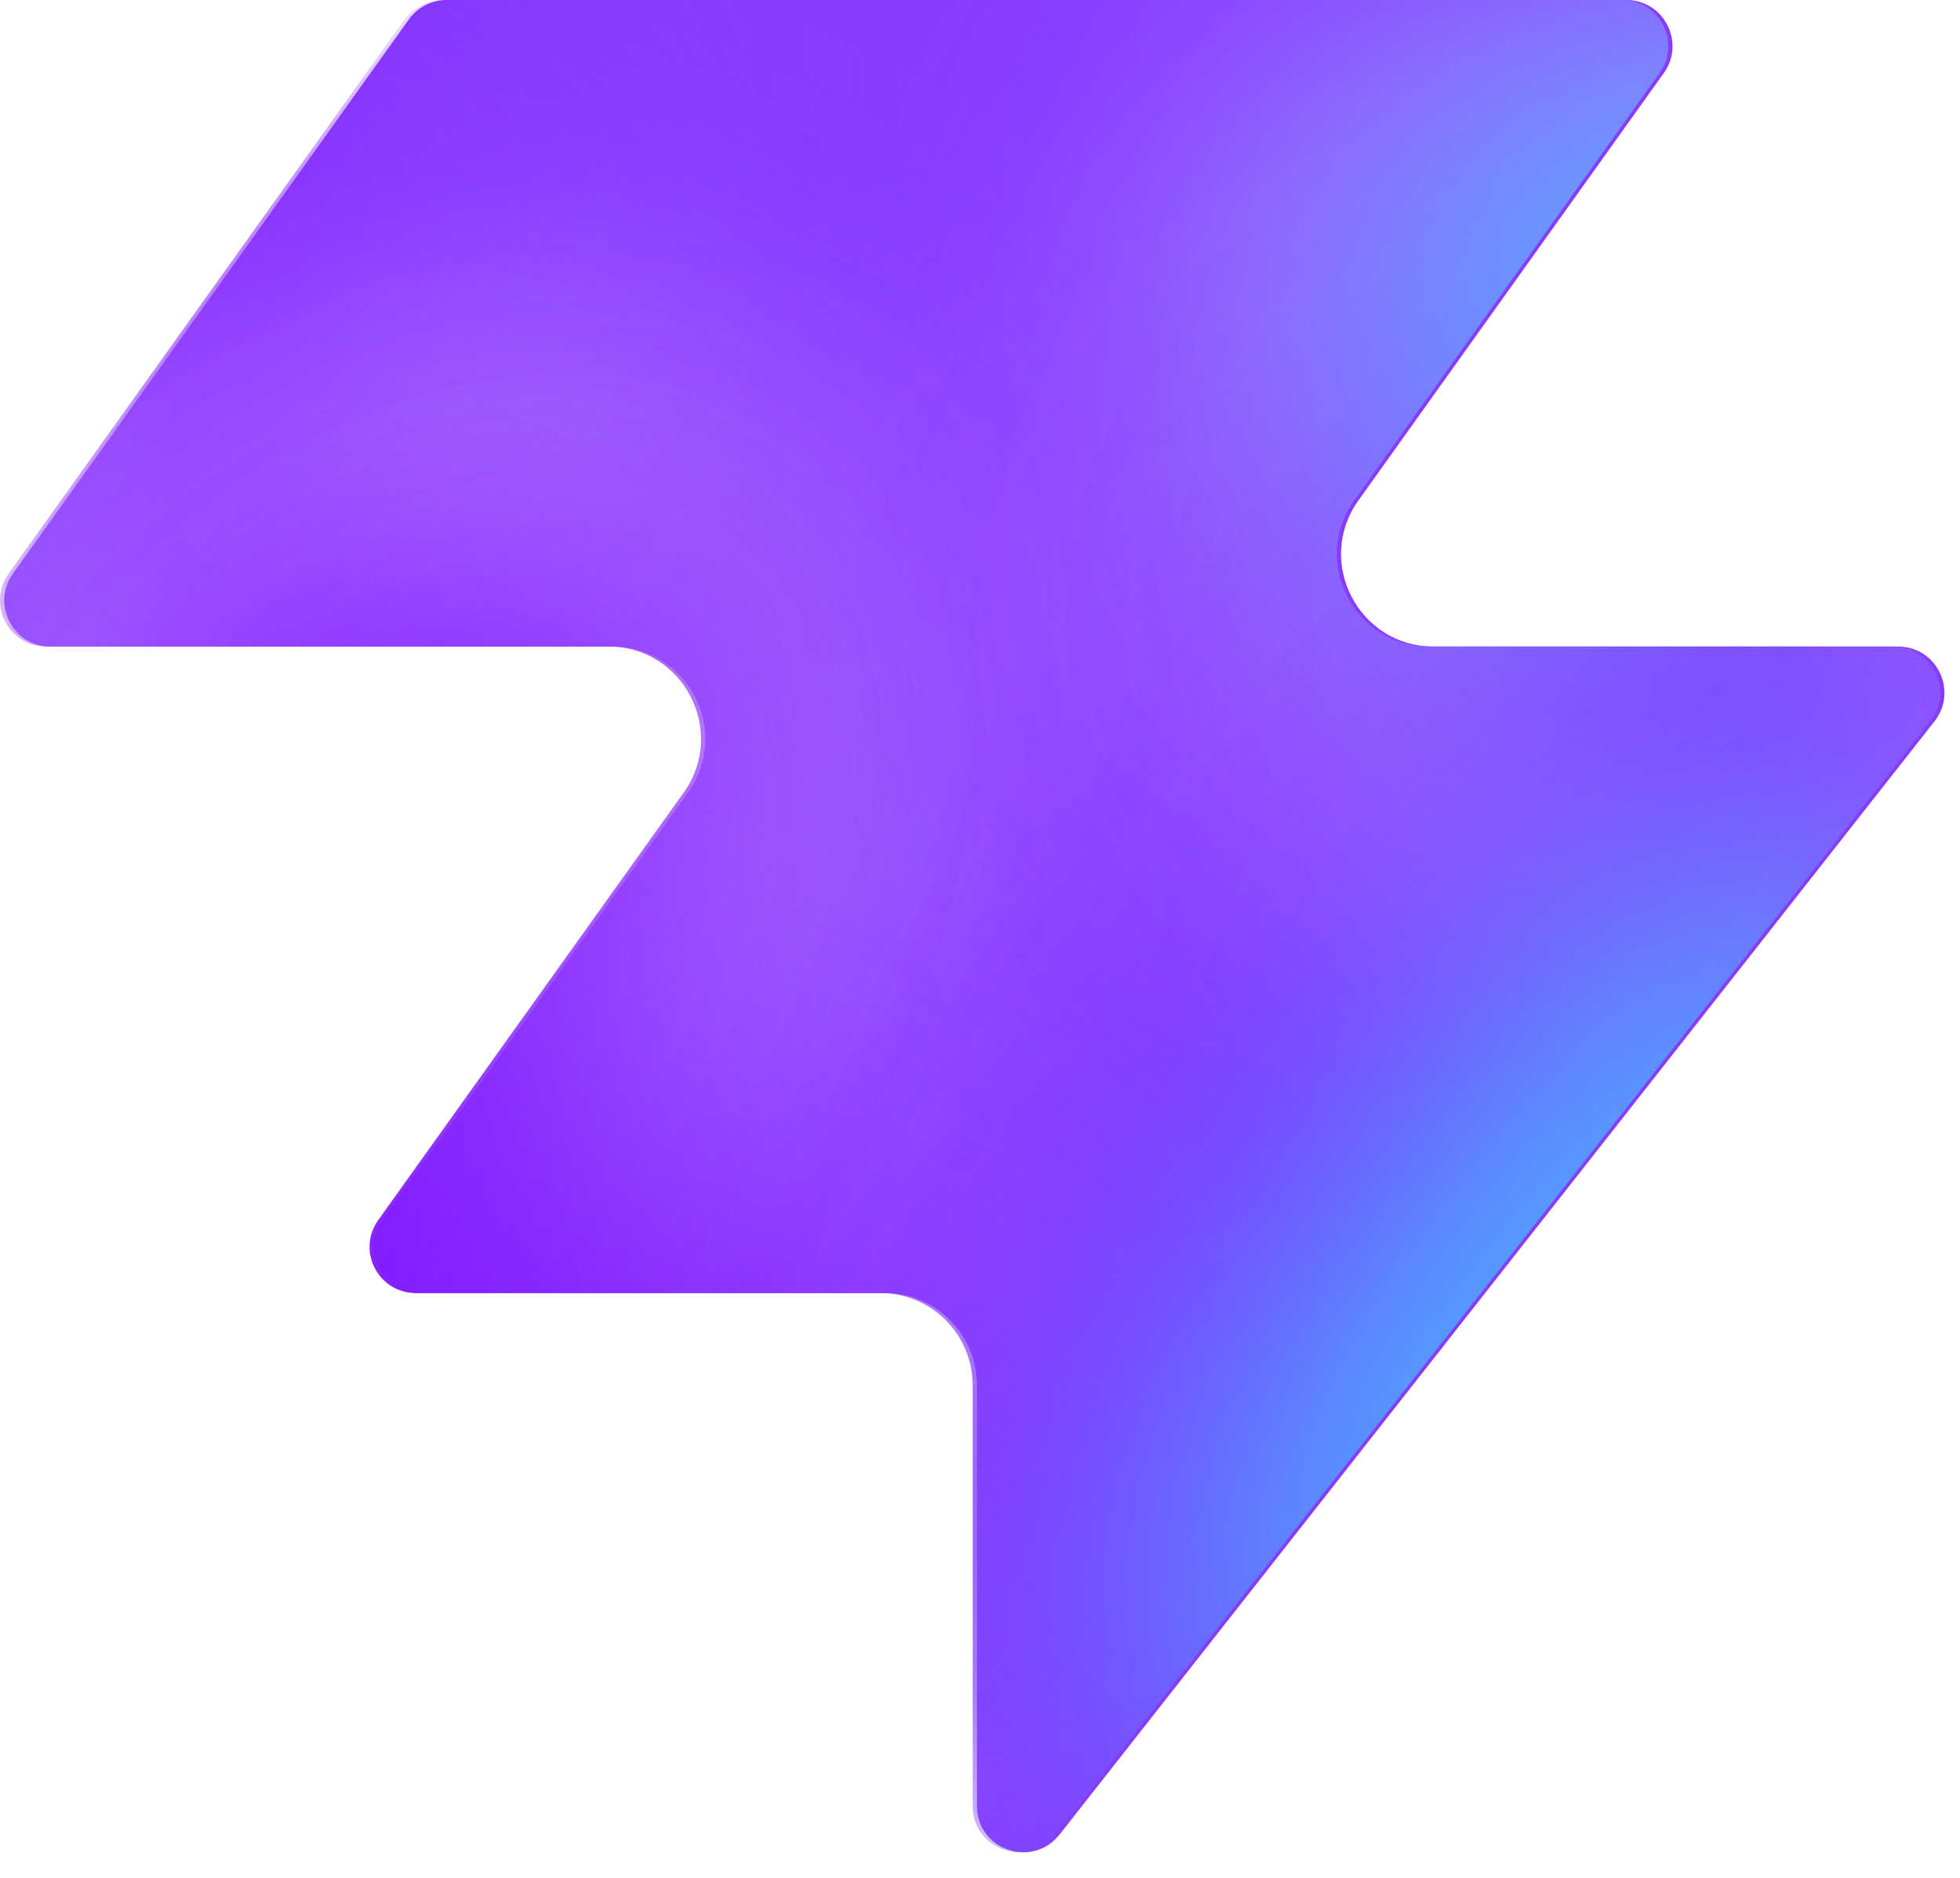
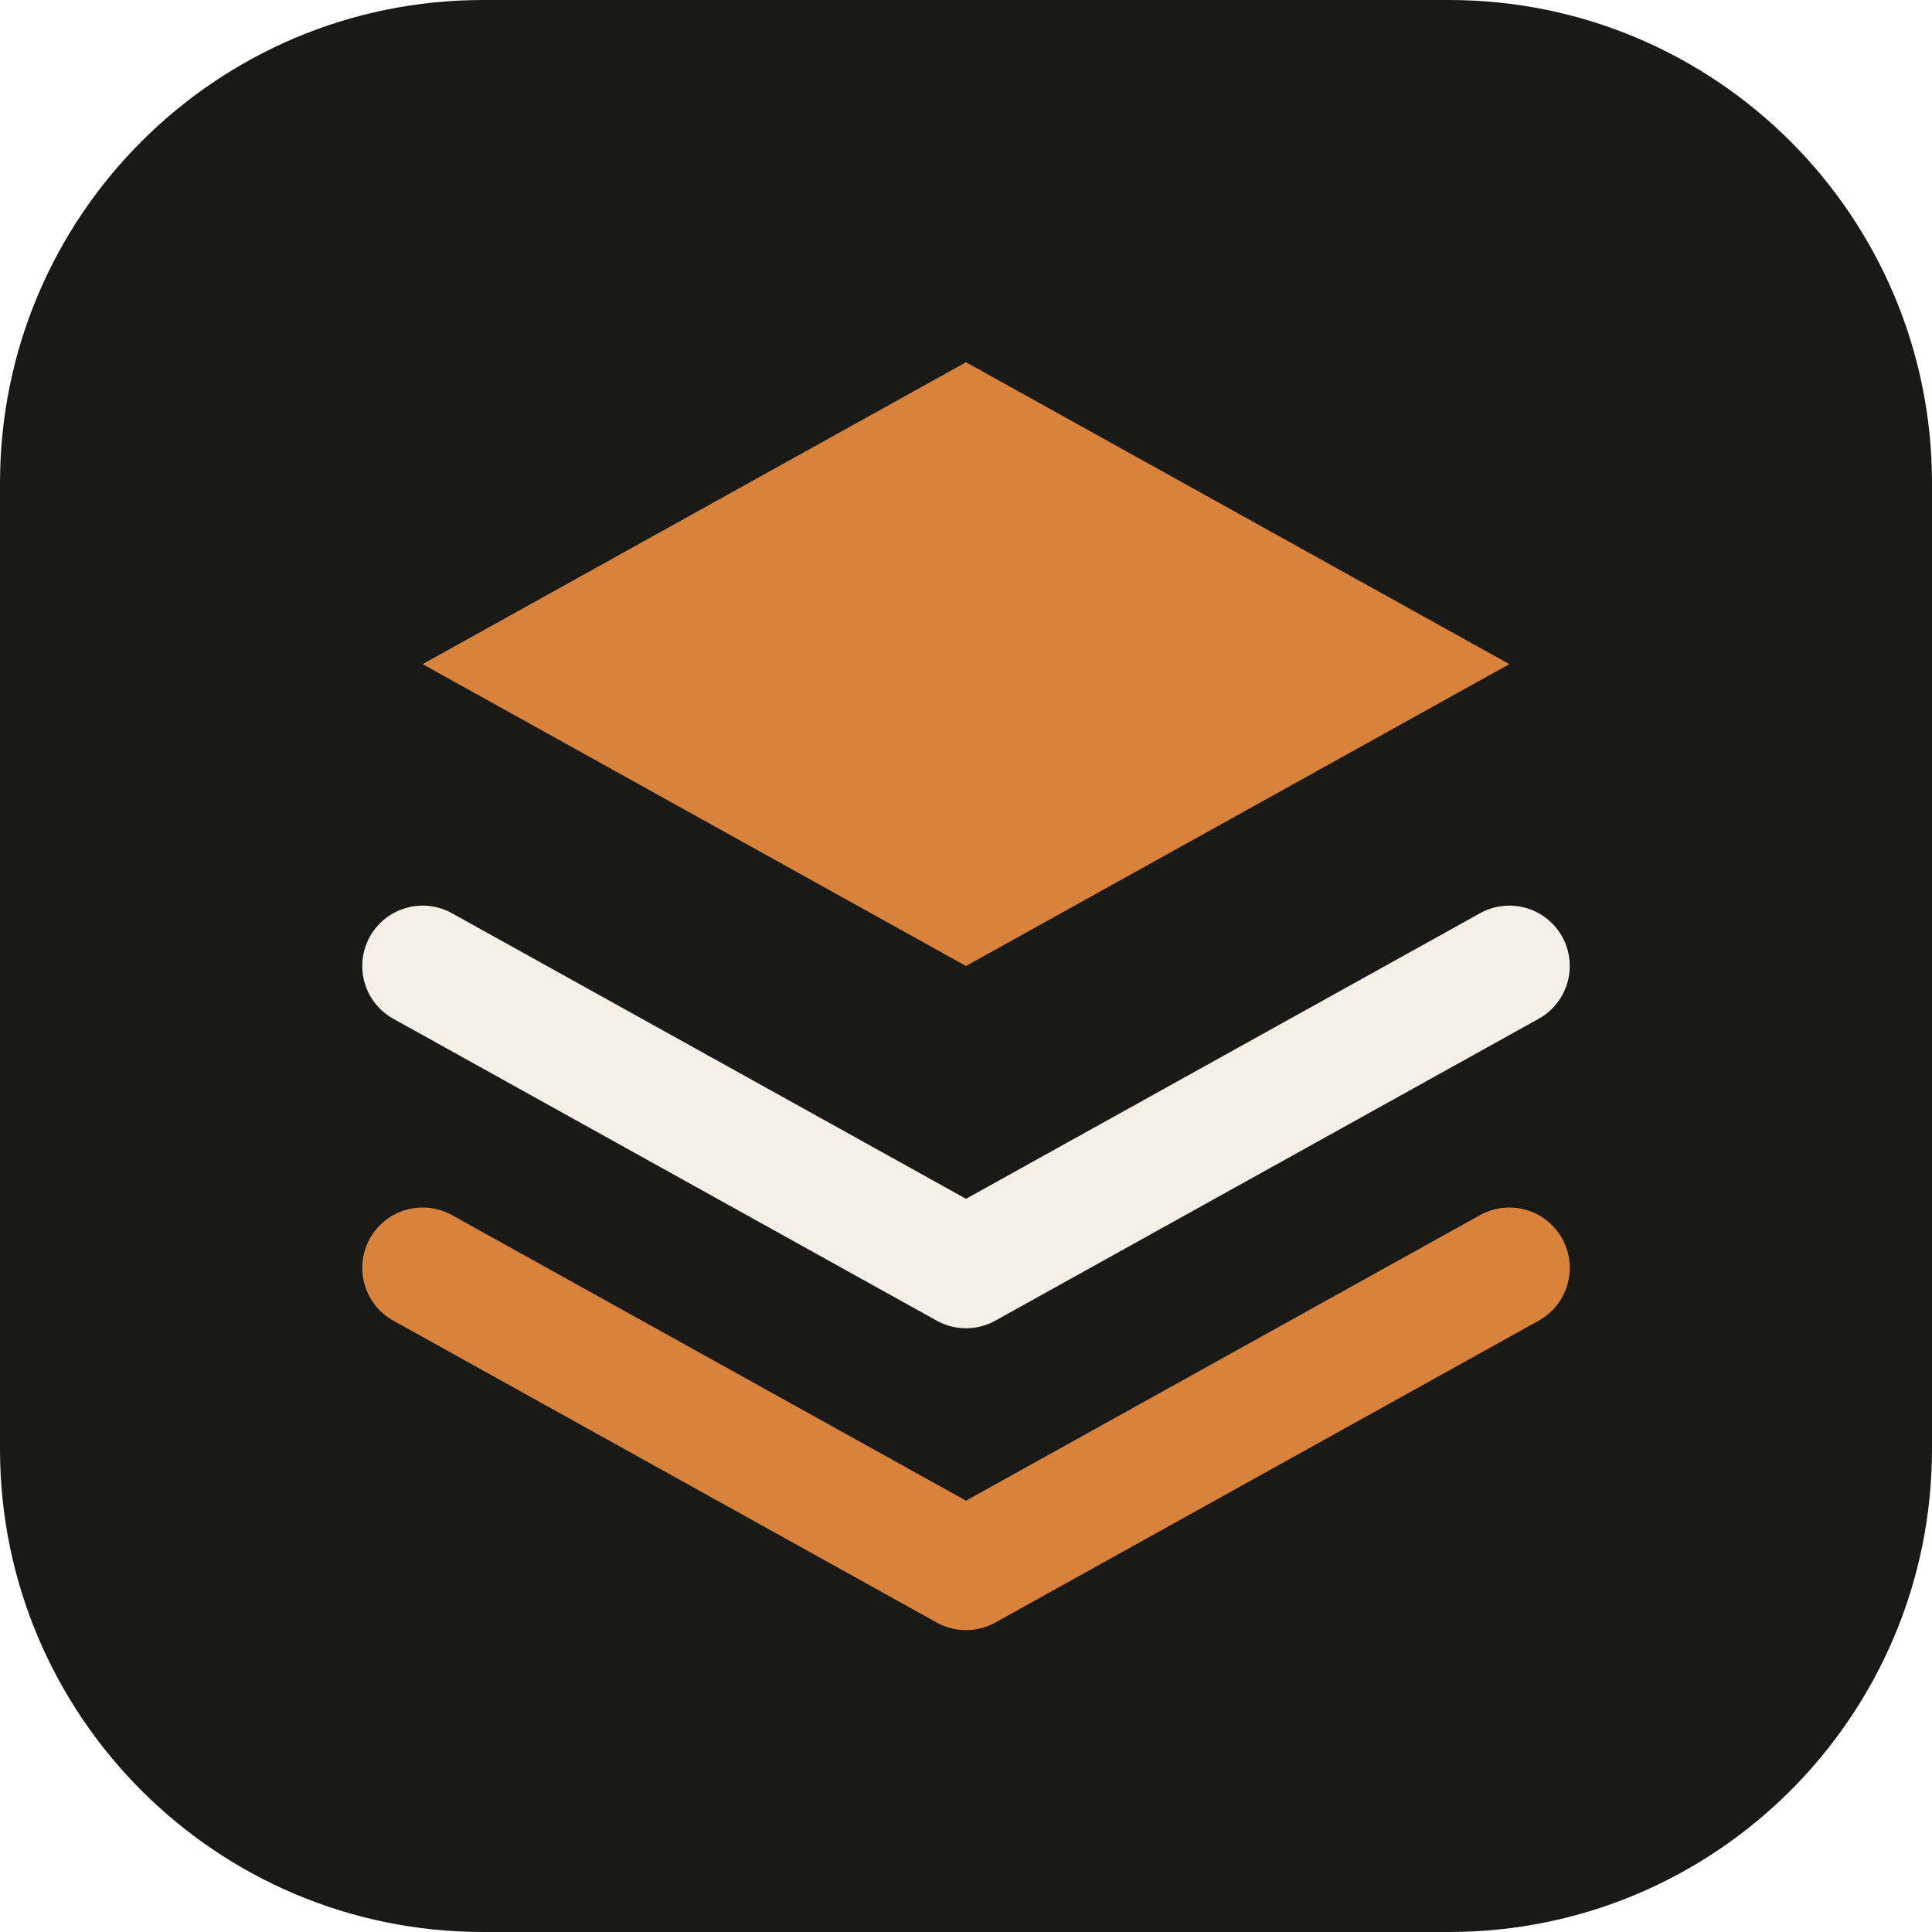
- <svg xmlns="http://www.w3.org/2000/svg" width="48" height="46" fill="none" viewBox="0 0 48 46">
-   <path fill="#863bff" d="M25.946 44.938c-.664.845-2.021.375-2.021-.698V33.937a2.26 2.26 0 0 0-2.262-2.262H10.287c-.92 0-1.456-1.04-.92-1.788l7.48-10.471c1.07-1.497 0-3.578-1.842-3.578H1.237c-.92 0-1.456-1.04-.92-1.788L10.013.474c.214-.297.556-.474.92-.474h28.894c.92 0 1.456 1.04.92 1.788l-7.48 10.471c-1.07 1.498 0 3.579 1.842 3.579h11.377c.943 0 1.473 1.088.89 1.83L25.947 44.94z" style="fill:#863bff;fill:color(display-p3 .525 .23 1);fill-opacity:1" />
-   <mask id="a" width="48" height="46" x="0" y="0" maskUnits="userSpaceOnUse" style="mask-type:alpha">
-     <path fill="#000" d="M25.842 44.938c-.664.844-2.021.375-2.021-.698V33.937a2.26 2.26 0 0 0-2.262-2.262H10.183c-.92 0-1.456-1.04-.92-1.788l7.48-10.471c1.07-1.498 0-3.579-1.842-3.579H1.133c-.92 0-1.456-1.04-.92-1.787L9.91.473c.214-.297.556-.474.92-.474h28.894c.92 0 1.456 1.04.92 1.788l-7.48 10.471c-1.07 1.498 0 3.578 1.842 3.578h11.377c.943 0 1.473 1.088.89 1.832L25.843 44.94z" style="fill:#000;fill-opacity:1" />
-   </mask>
-   <g mask="url(#a)">
-     <g filter="url(#b)">
-       <ellipse cx="5.508" cy="14.704" fill="#ede6ff" rx="5.508" ry="14.704" style="fill:#ede6ff;fill:color(display-p3 .927 .903 1);fill-opacity:1" transform="matrix(.00324 1 1 -.00324 -4.47 31.516)" />
-     </g>
-     <g filter="url(#c)">
-       <ellipse cx="10.399" cy="29.851" fill="#ede6ff" rx="10.399" ry="29.851" style="fill:#ede6ff;fill:color(display-p3 .927 .903 1);fill-opacity:1" transform="matrix(.00324 1 1 -.00324 -39.328 7.883)" />
-     </g>
-     <g filter="url(#d)">
-       <ellipse cx="5.508" cy="30.487" fill="#7e14ff" rx="5.508" ry="30.487" style="fill:#7e14ff;fill:color(display-p3 .492 .077 1);fill-opacity:1" transform="rotate(89.814 -25.913 -14.639)scale(1 -1)" />
-     </g>
-     <g filter="url(#e)">
-       <ellipse cx="5.508" cy="30.599" fill="#7e14ff" rx="5.508" ry="30.599" style="fill:#7e14ff;fill:color(display-p3 .492 .077 1);fill-opacity:1" transform="rotate(89.814 -32.644 -3.334)scale(1 -1)" />
-     </g>
-     <g filter="url(#f)">
-       <ellipse cx="5.508" cy="30.599" fill="#7e14ff" rx="5.508" ry="30.599" style="fill:#7e14ff;fill:color(display-p3 .492 .077 1);fill-opacity:1" transform="matrix(.00324 1 1 -.00324 -34.34 30.47)" />
-     </g>
-     <g filter="url(#g)">
-       <ellipse cx="14.072" cy="22.078" fill="#ede6ff" rx="14.072" ry="22.078" style="fill:#ede6ff;fill:color(display-p3 .927 .903 1);fill-opacity:1" transform="rotate(93.35 24.506 48.493)scale(-1 1)" />
-     </g>
-     <g filter="url(#h)">
-       <ellipse cx="3.47" cy="21.501" fill="#7e14ff" rx="3.47" ry="21.501" style="fill:#7e14ff;fill:color(display-p3 .492 .077 1);fill-opacity:1" transform="rotate(89.009 28.708 47.59)scale(-1 1)" />
-     </g>
-     <g filter="url(#i)">
-       <ellipse cx="3.47" cy="21.501" fill="#7e14ff" rx="3.47" ry="21.501" style="fill:#7e14ff;fill:color(display-p3 .492 .077 1);fill-opacity:1" transform="rotate(89.009 28.708 47.59)scale(-1 1)" />
-     </g>
-     <g filter="url(#j)">
-       <ellipse cx=".387" cy="8.972" fill="#7e14ff" rx="4.407" ry="29.108" style="fill:#7e14ff;fill:color(display-p3 .492 .077 1);fill-opacity:1" transform="rotate(39.51 .387 8.972)" />
-     </g>
-     <g filter="url(#k)">
-       <ellipse cx="47.523" cy="-6.092" fill="#7e14ff" rx="4.407" ry="29.108" style="fill:#7e14ff;fill:color(display-p3 .492 .077 1);fill-opacity:1" transform="rotate(37.892 47.523 -6.092)" />
-     </g>
-     <g filter="url(#l)">
-       <ellipse cx="41.412" cy="6.333" fill="#47bfff" rx="5.971" ry="9.665" style="fill:#47bfff;fill:color(display-p3 .28 .748 1);fill-opacity:1" transform="rotate(37.892 41.412 6.333)" />
-     </g>
-     <g filter="url(#m)">
-       <ellipse cx="-1.879" cy="38.332" fill="#7e14ff" rx="4.407" ry="29.108" style="fill:#7e14ff;fill:color(display-p3 .492 .077 1);fill-opacity:1" transform="rotate(37.892 -1.88 38.332)" />
-     </g>
-     <g filter="url(#n)">
-       <ellipse cx="-1.879" cy="38.332" fill="#7e14ff" rx="4.407" ry="29.108" style="fill:#7e14ff;fill:color(display-p3 .492 .077 1);fill-opacity:1" transform="rotate(37.892 -1.88 38.332)" />
-     </g>
-     <g filter="url(#o)">
-       <ellipse cx="35.651" cy="29.907" fill="#7e14ff" rx="4.407" ry="29.108" style="fill:#7e14ff;fill:color(display-p3 .492 .077 1);fill-opacity:1" transform="rotate(37.892 35.651 29.907)" />
-     </g>
-     <g filter="url(#p)">
-       <ellipse cx="38.418" cy="32.4" fill="#47bfff" rx="5.971" ry="15.297" style="fill:#47bfff;fill:color(display-p3 .28 .748 1);fill-opacity:1" transform="rotate(37.892 38.418 32.4)" />
-     </g>
-   </g>
-   <defs>
-     <filter id="b" width="60.045" height="41.654" x="-19.77" y="16.149" color-interpolation-filters="sRGB" filterUnits="userSpaceOnUse">
-       <feFlood flood-opacity="0" result="BackgroundImageFix" />
-       <feBlend in="SourceGraphic" in2="BackgroundImageFix" result="shape" />
-       <feGaussianBlur result="effect1_foregroundBlur_2002_17158" stdDeviation="7.659" />
-     </filter>
-     <filter id="c" width="90.34" height="51.437" x="-54.613" y="-7.533" color-interpolation-filters="sRGB" filterUnits="userSpaceOnUse">
-       <feFlood flood-opacity="0" result="BackgroundImageFix" />
-       <feBlend in="SourceGraphic" in2="BackgroundImageFix" result="shape" />
-       <feGaussianBlur result="effect1_foregroundBlur_2002_17158" stdDeviation="7.659" />
-     </filter>
-     <filter id="d" width="79.355" height="29.4" x="-49.64" y="2.03" color-interpolation-filters="sRGB" filterUnits="userSpaceOnUse">
-       <feFlood flood-opacity="0" result="BackgroundImageFix" />
-       <feBlend in="SourceGraphic" in2="BackgroundImageFix" result="shape" />
-       <feGaussianBlur result="effect1_foregroundBlur_2002_17158" stdDeviation="4.596" />
-     </filter>
-     <filter id="e" width="79.579" height="29.4" x="-45.045" y="20.029" color-interpolation-filters="sRGB" filterUnits="userSpaceOnUse">
-       <feFlood flood-opacity="0" result="BackgroundImageFix" />
-       <feBlend in="SourceGraphic" in2="BackgroundImageFix" result="shape" />
-       <feGaussianBlur result="effect1_foregroundBlur_2002_17158" stdDeviation="4.596" />
-     </filter>
-     <filter id="f" width="79.579" height="29.4" x="-43.513" y="21.178" color-interpolation-filters="sRGB" filterUnits="userSpaceOnUse">
-       <feFlood flood-opacity="0" result="BackgroundImageFix" />
-       <feBlend in="SourceGraphic" in2="BackgroundImageFix" result="shape" />
-       <feGaussianBlur result="effect1_foregroundBlur_2002_17158" stdDeviation="4.596" />
-     </filter>
-     <filter id="g" width="74.749" height="58.852" x="15.756" y="-17.901" color-interpolation-filters="sRGB" filterUnits="userSpaceOnUse">
-       <feFlood flood-opacity="0" result="BackgroundImageFix" />
-       <feBlend in="SourceGraphic" in2="BackgroundImageFix" result="shape" />
-       <feGaussianBlur result="effect1_foregroundBlur_2002_17158" stdDeviation="7.659" />
-     </filter>
-     <filter id="h" width="61.377" height="25.362" x="23.548" y="2.284" color-interpolation-filters="sRGB" filterUnits="userSpaceOnUse">
-       <feFlood flood-opacity="0" result="BackgroundImageFix" />
-       <feBlend in="SourceGraphic" in2="BackgroundImageFix" result="shape" />
-       <feGaussianBlur result="effect1_foregroundBlur_2002_17158" stdDeviation="4.596" />
-     </filter>
-     <filter id="i" width="61.377" height="25.362" x="23.548" y="2.284" color-interpolation-filters="sRGB" filterUnits="userSpaceOnUse">
-       <feFlood flood-opacity="0" result="BackgroundImageFix" />
-       <feBlend in="SourceGraphic" in2="BackgroundImageFix" result="shape" />
-       <feGaussianBlur result="effect1_foregroundBlur_2002_17158" stdDeviation="4.596" />
-     </filter>
-     <filter id="j" width="56.045" height="63.649" x="-27.636" y="-22.853" color-interpolation-filters="sRGB" filterUnits="userSpaceOnUse">
-       <feFlood flood-opacity="0" result="BackgroundImageFix" />
-       <feBlend in="SourceGraphic" in2="BackgroundImageFix" result="shape" />
-       <feGaussianBlur result="effect1_foregroundBlur_2002_17158" stdDeviation="4.596" />
-     </filter>
-     <filter id="k" width="54.814" height="64.646" x="20.116" y="-38.415" color-interpolation-filters="sRGB" filterUnits="userSpaceOnUse">
-       <feFlood flood-opacity="0" result="BackgroundImageFix" />
-       <feBlend in="SourceGraphic" in2="BackgroundImageFix" result="shape" />
-       <feGaussianBlur result="effect1_foregroundBlur_2002_17158" stdDeviation="4.596" />
-     </filter>
-     <filter id="l" width="33.541" height="35.313" x="24.641" y="-11.323" color-interpolation-filters="sRGB" filterUnits="userSpaceOnUse">
-       <feFlood flood-opacity="0" result="BackgroundImageFix" />
-       <feBlend in="SourceGraphic" in2="BackgroundImageFix" result="shape" />
-       <feGaussianBlur result="effect1_foregroundBlur_2002_17158" stdDeviation="4.596" />
-     </filter>
-     <filter id="m" width="54.814" height="64.646" x="-29.286" y="6.009" color-interpolation-filters="sRGB" filterUnits="userSpaceOnUse">
-       <feFlood flood-opacity="0" result="BackgroundImageFix" />
-       <feBlend in="SourceGraphic" in2="BackgroundImageFix" result="shape" />
-       <feGaussianBlur result="effect1_foregroundBlur_2002_17158" stdDeviation="4.596" />
-     </filter>
-     <filter id="n" width="54.814" height="64.646" x="-29.286" y="6.009" color-interpolation-filters="sRGB" filterUnits="userSpaceOnUse">
-       <feFlood flood-opacity="0" result="BackgroundImageFix" />
-       <feBlend in="SourceGraphic" in2="BackgroundImageFix" result="shape" />
-       <feGaussianBlur result="effect1_foregroundBlur_2002_17158" stdDeviation="4.596" />
-     </filter>
-     <filter id="o" width="54.814" height="64.646" x="8.244" y="-2.416" color-interpolation-filters="sRGB" filterUnits="userSpaceOnUse">
-       <feFlood flood-opacity="0" result="BackgroundImageFix" />
-       <feBlend in="SourceGraphic" in2="BackgroundImageFix" result="shape" />
-       <feGaussianBlur result="effect1_foregroundBlur_2002_17158" stdDeviation="4.596" />
-     </filter>
-     <filter id="p" width="39.409" height="43.623" x="18.713" y="10.588" color-interpolation-filters="sRGB" filterUnits="userSpaceOnUse">
-       <feFlood flood-opacity="0" result="BackgroundImageFix" />
-       <feBlend in="SourceGraphic" in2="BackgroundImageFix" result="shape" />
-       <feGaussianBlur result="effect1_foregroundBlur_2002_17158" stdDeviation="4.596" />
-     </filter>
-   </defs>
+ <svg xmlns="http://www.w3.org/2000/svg" viewBox="0 0 32 32" fill="none">
+   <rect width="32" height="32" rx="8" fill="#191A18" />
+   <path d="M7 11L16 6L25 11L16 16L7 11Z" fill="#D9823B" />
+   <path d="M7 16L16 21L25 16" stroke="#F5F0E7" stroke-width="2" stroke-linecap="round" stroke-linejoin="round" />
+   <path d="M7 21L16 26L25 21" stroke="#D9823B" stroke-width="2" stroke-linecap="round" stroke-linejoin="round" />
</svg>
